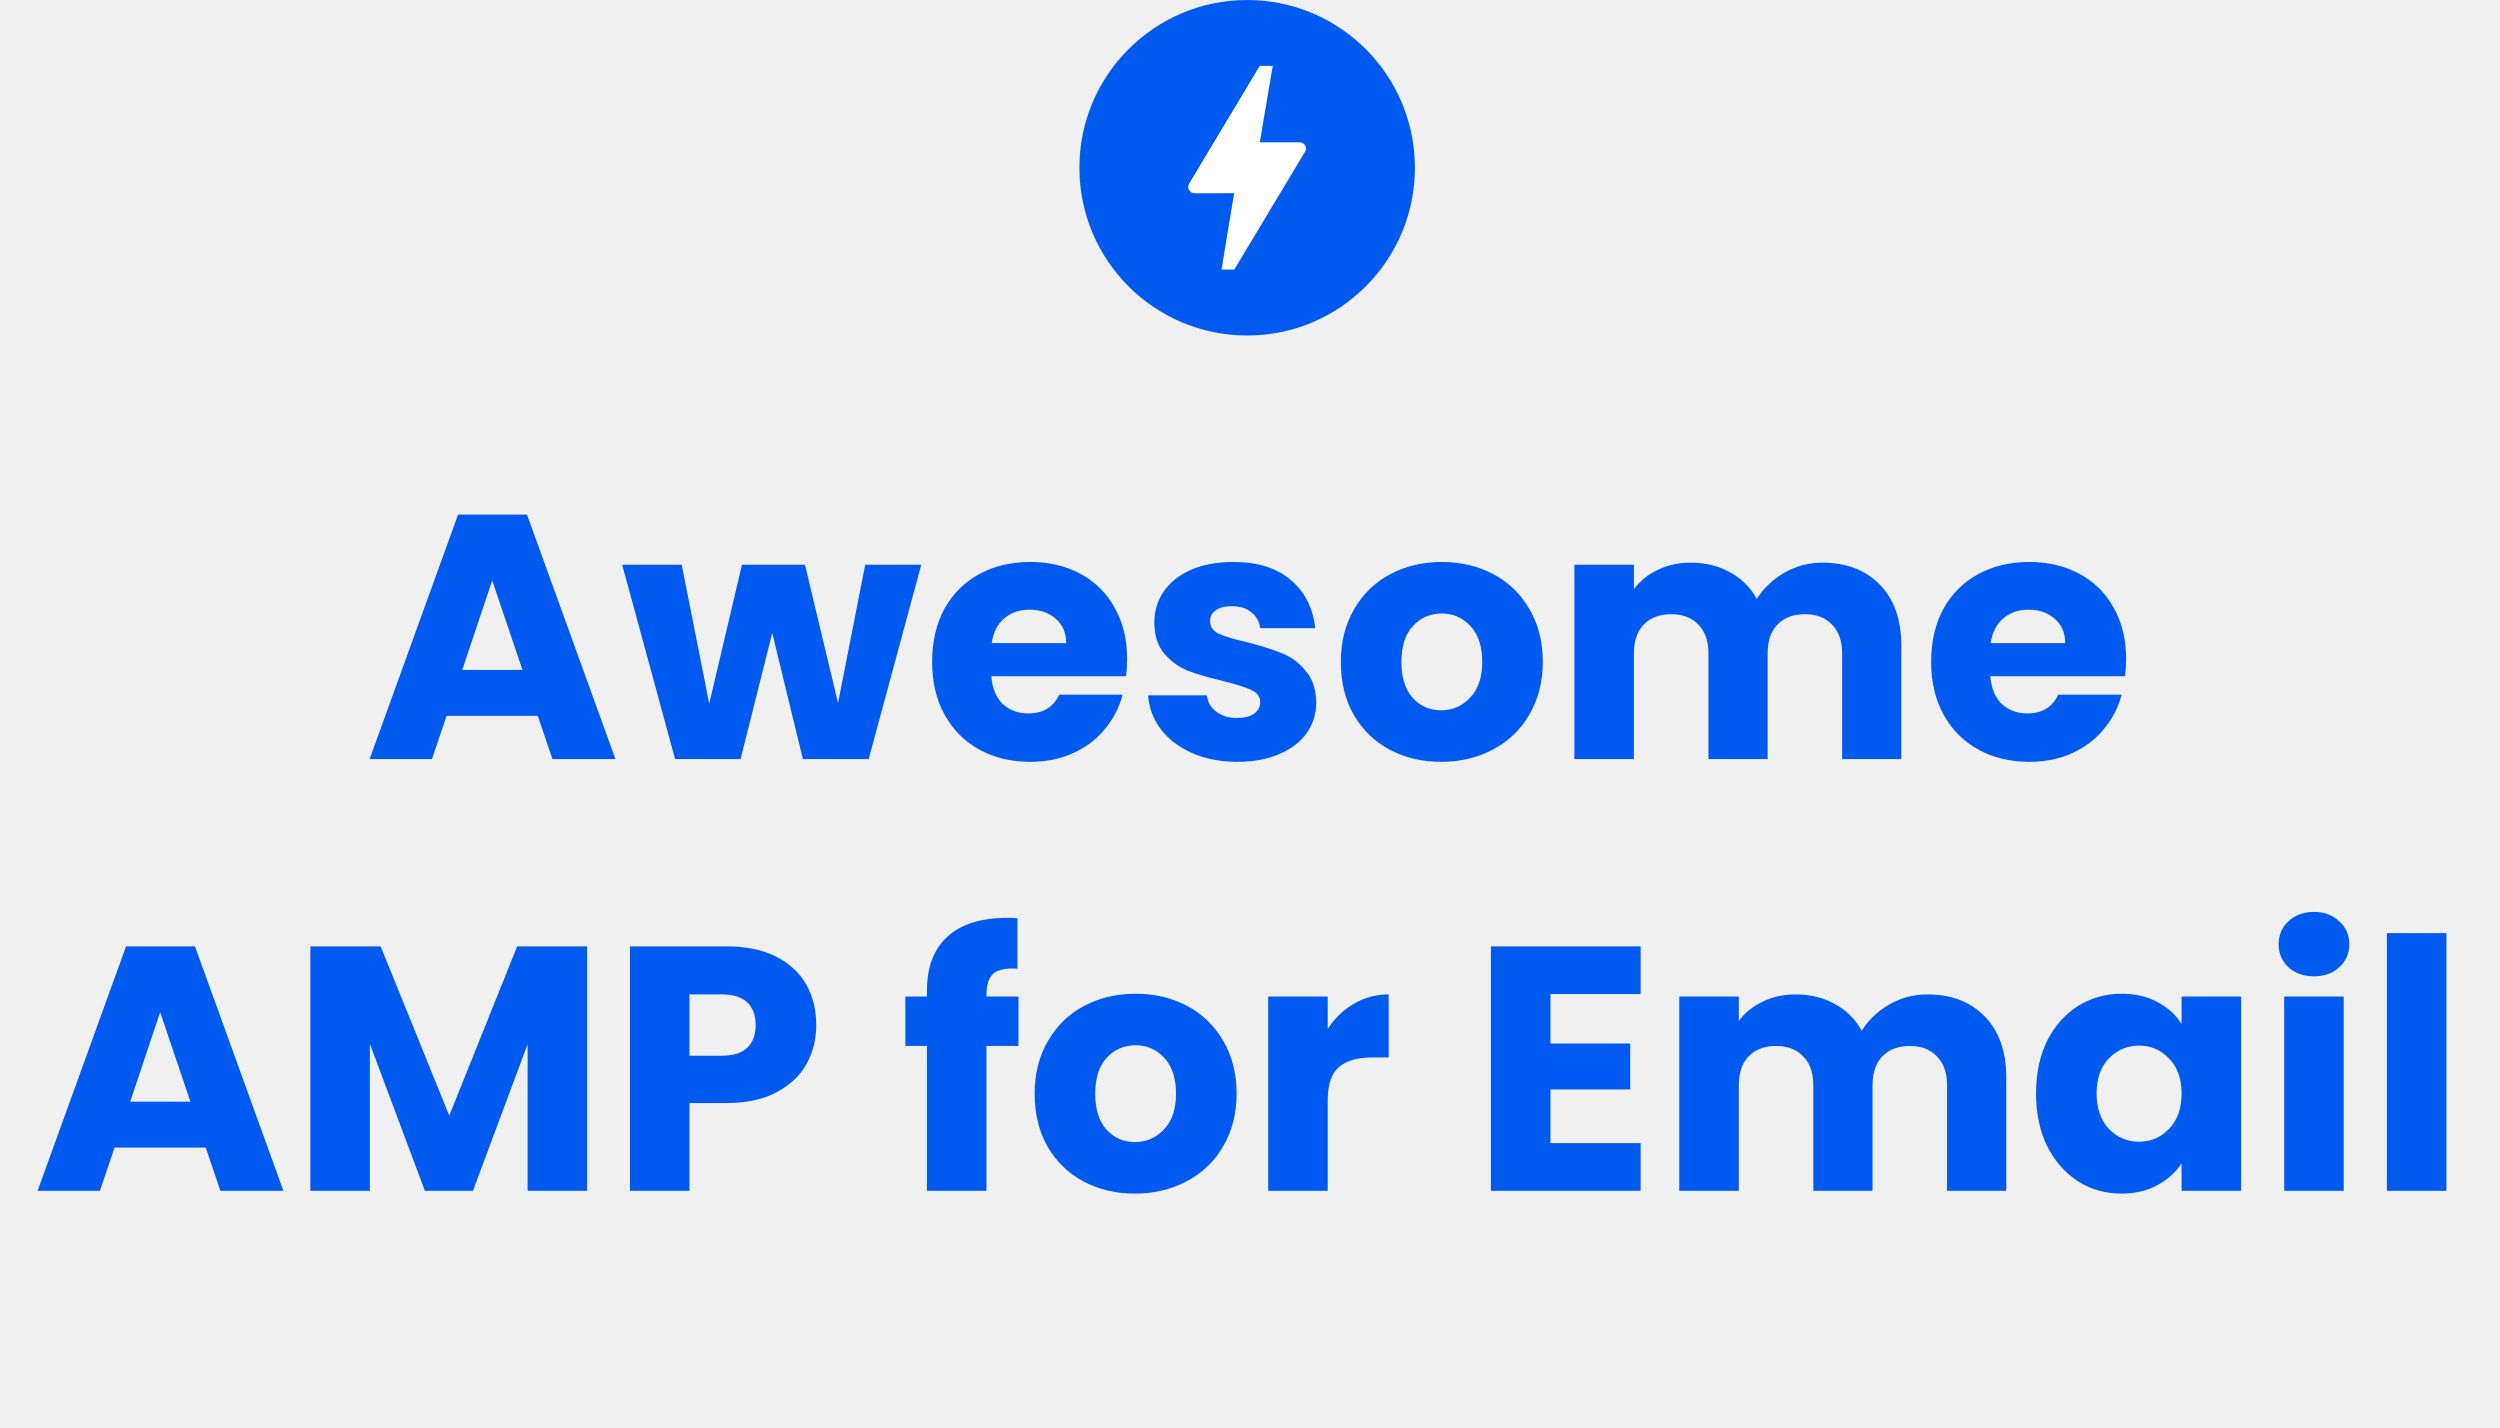
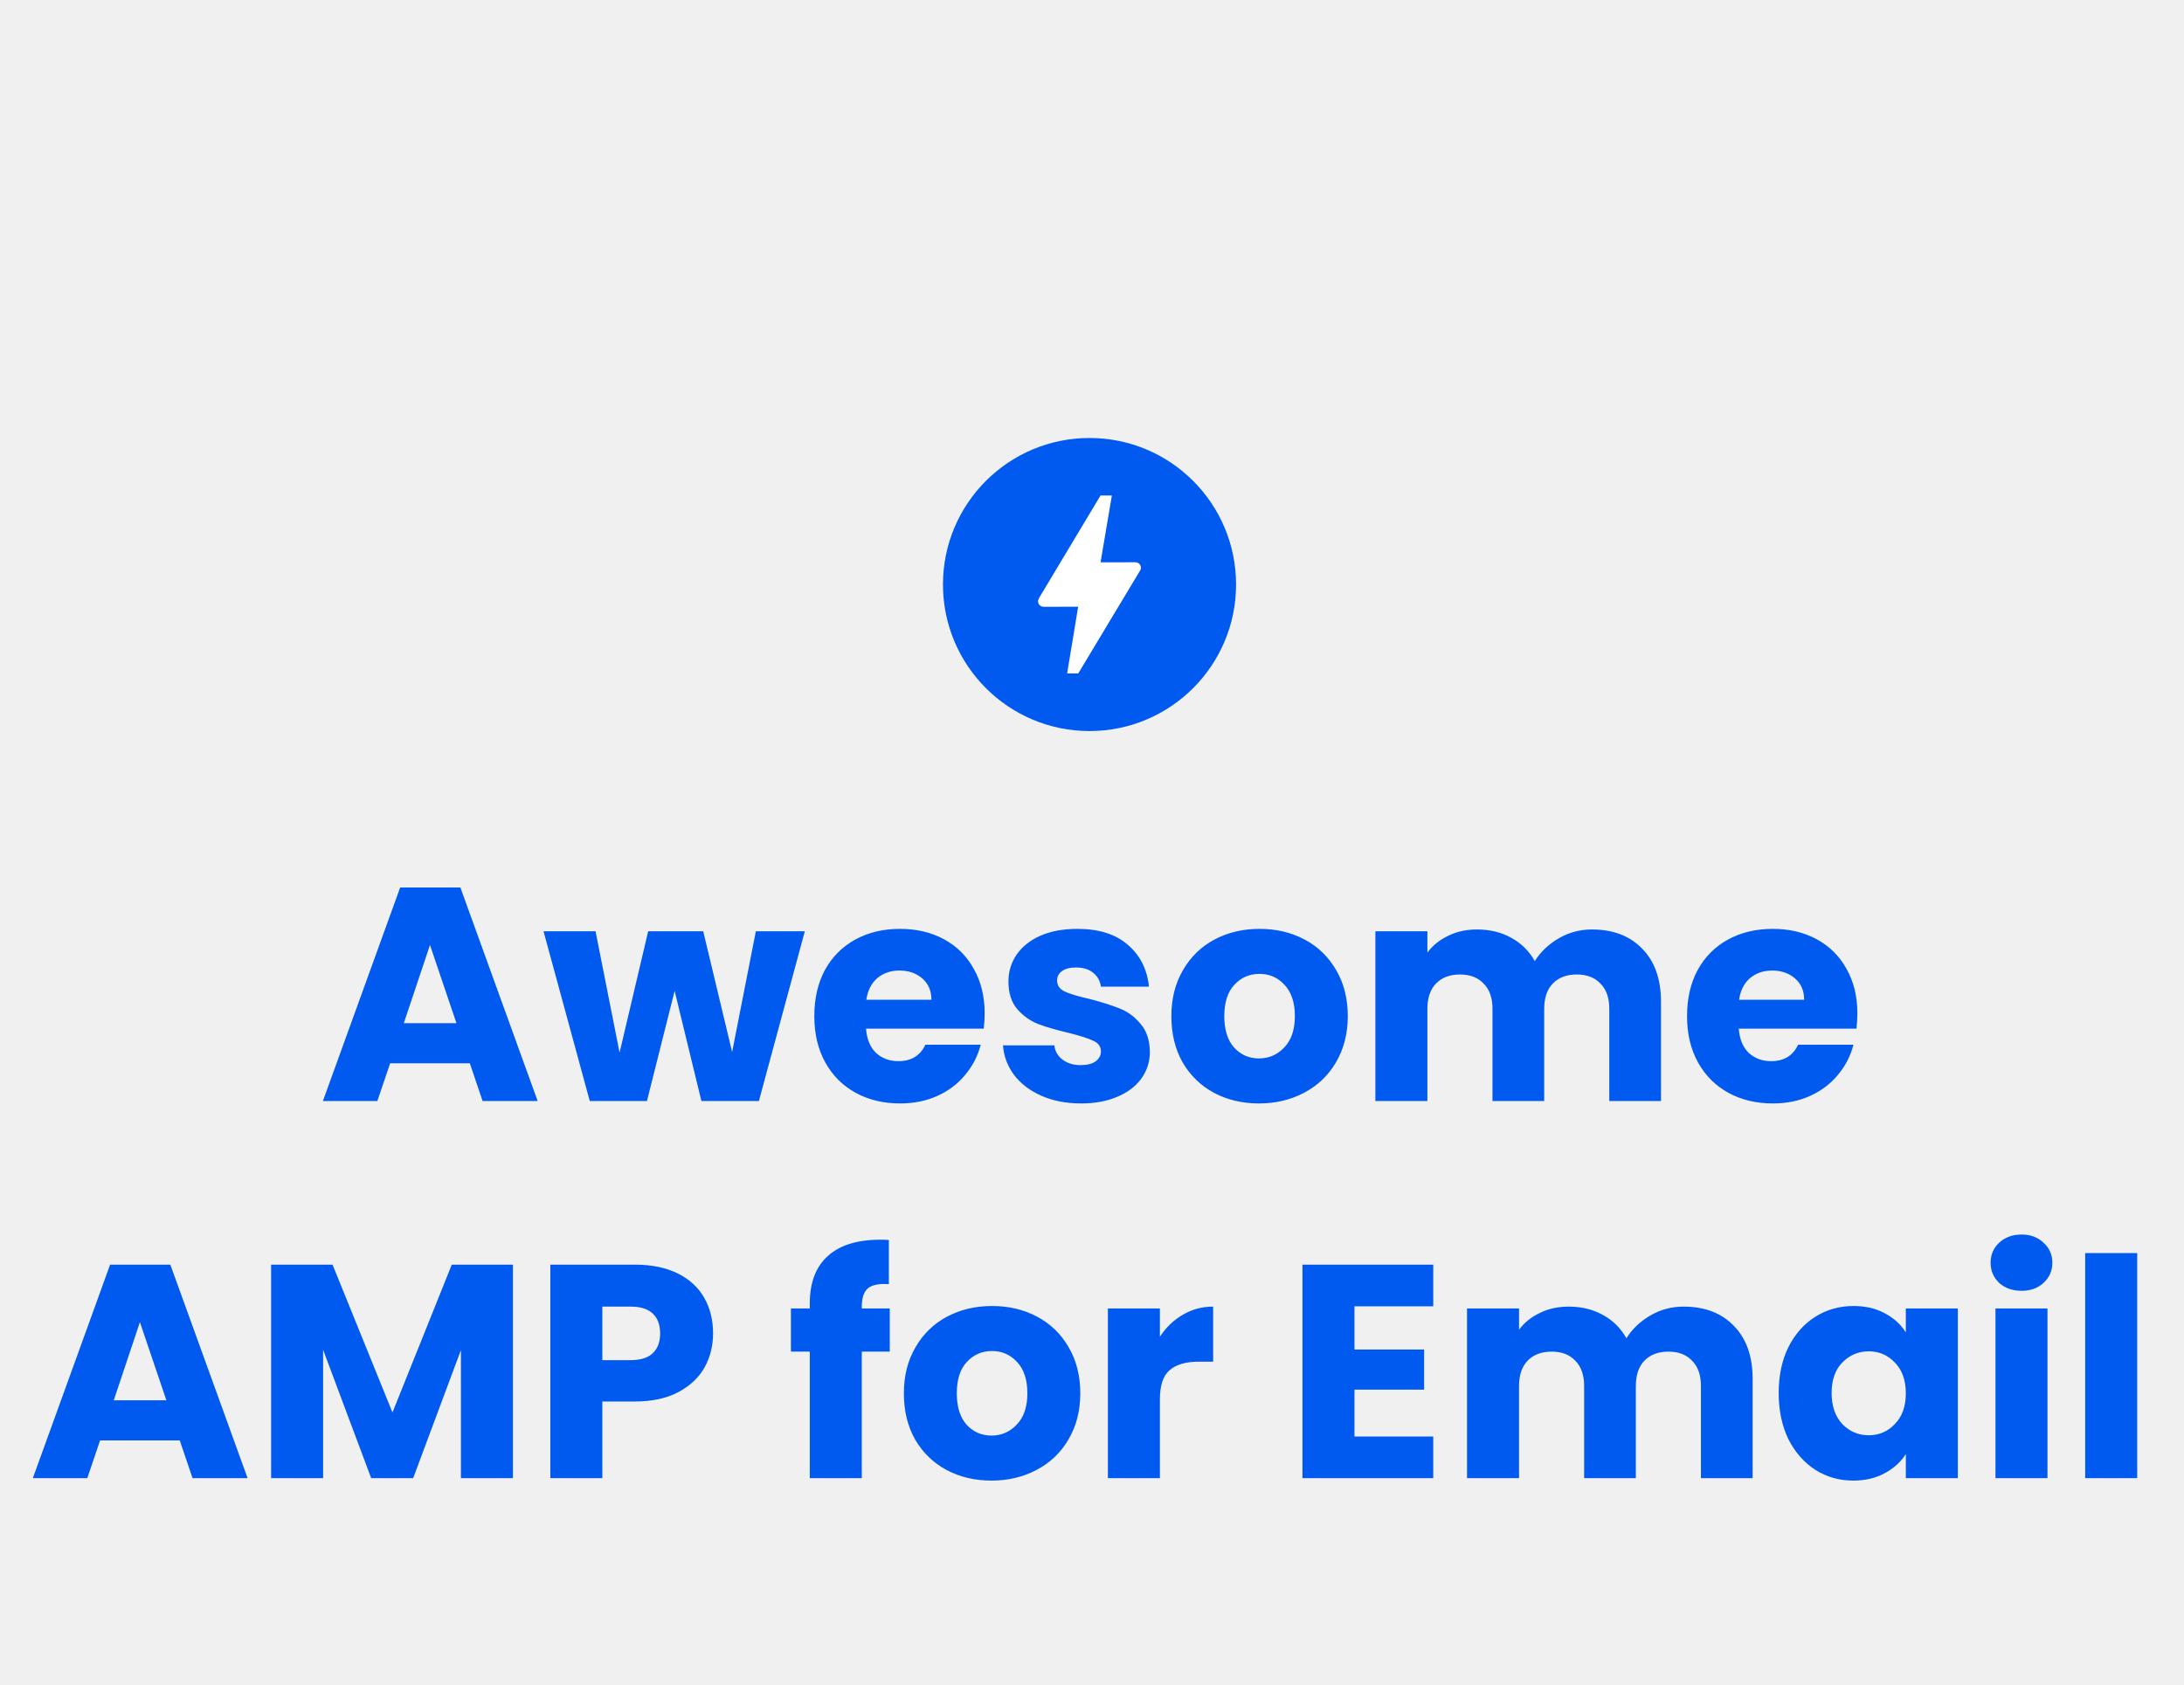
- <svg xmlns="http://www.w3.org/2000/svg" width="359" height="205" viewBox="0 0 359 205" fill="none">
-   <path d="M77.228 102.8H64.128L62.028 109H53.078L65.778 73.9H75.678L88.378 109H79.328L77.228 102.8ZM75.028 96.2L70.678 83.35L66.378 96.2H75.028ZM132.294 81.1L124.744 109H115.294L110.894 90.9L106.344 109H96.944L89.344 81.1H97.894L101.844 101.05L106.544 81.1H115.594L120.344 100.95L124.244 81.1H132.294ZM161.854 94.6C161.854 95.4 161.804 96.233 161.704 97.1H142.354C142.487 98.833 143.037 100.167 144.004 101.1C145.004 102 146.221 102.45 147.654 102.45C149.787 102.45 151.271 101.55 152.104 99.75H161.204C160.737 101.583 159.887 103.233 158.654 104.7C157.454 106.167 155.937 107.317 154.104 108.15C152.271 108.983 150.221 109.4 147.954 109.4C145.221 109.4 142.787 108.817 140.654 107.65C138.521 106.483 136.854 104.817 135.654 102.65C134.454 100.483 133.854 97.95 133.854 95.05C133.854 92.15 134.437 89.617 135.604 87.45C136.804 85.283 138.471 83.617 140.604 82.45C142.737 81.283 145.187 80.7 147.954 80.7C150.654 80.7 153.054 81.267 155.154 82.4C157.254 83.533 158.887 85.15 160.054 87.25C161.254 89.35 161.854 91.8 161.854 94.6ZM153.104 92.35C153.104 90.883 152.604 89.717 151.604 88.85C150.604 87.983 149.354 87.55 147.854 87.55C146.421 87.55 145.204 87.967 144.204 88.8C143.237 89.633 142.637 90.817 142.404 92.35H153.104ZM177.715 109.4C175.281 109.4 173.115 108.983 171.215 108.15C169.315 107.317 167.815 106.183 166.715 104.75C165.615 103.283 164.998 101.65 164.865 99.85H173.315C173.415 100.817 173.865 101.6 174.665 102.2C175.465 102.8 176.448 103.1 177.615 103.1C178.681 103.1 179.498 102.9 180.065 102.5C180.665 102.067 180.965 101.517 180.965 100.85C180.965 100.05 180.548 99.467 179.715 99.1C178.881 98.7 177.531 98.267 175.665 97.8C173.665 97.333 171.998 96.85 170.665 96.35C169.331 95.817 168.181 95 167.215 93.9C166.248 92.767 165.765 91.25 165.765 89.35C165.765 87.75 166.198 86.3 167.065 85C167.965 83.667 169.265 82.617 170.965 81.85C172.698 81.083 174.748 80.7 177.115 80.7C180.615 80.7 183.365 81.567 185.365 83.3C187.398 85.033 188.565 87.333 188.865 90.2H180.965C180.831 89.233 180.398 88.467 179.665 87.9C178.965 87.333 178.031 87.05 176.865 87.05C175.865 87.05 175.098 87.25 174.565 87.65C174.031 88.017 173.765 88.533 173.765 89.2C173.765 90 174.181 90.6 175.015 91C175.881 91.4 177.215 91.8 179.015 92.2C181.081 92.733 182.765 93.267 184.065 93.8C185.365 94.3 186.498 95.133 187.465 96.3C188.465 97.433 188.981 98.967 189.015 100.9C189.015 102.533 188.548 104 187.615 105.3C186.715 106.567 185.398 107.567 183.665 108.3C181.965 109.033 179.981 109.4 177.715 109.4ZM206.946 109.4C204.212 109.4 201.746 108.817 199.546 107.65C197.379 106.483 195.662 104.817 194.396 102.65C193.162 100.483 192.546 97.95 192.546 95.05C192.546 92.183 193.179 89.667 194.446 87.5C195.712 85.3 197.446 83.617 199.646 82.45C201.846 81.283 204.312 80.7 207.046 80.7C209.779 80.7 212.246 81.283 214.446 82.45C216.646 83.617 218.379 85.3 219.646 87.5C220.912 89.667 221.546 92.183 221.546 95.05C221.546 97.917 220.896 100.45 219.596 102.65C218.329 104.817 216.579 106.483 214.346 107.65C212.146 108.817 209.679 109.4 206.946 109.4ZM206.946 102C208.579 102 209.962 101.4 211.096 100.2C212.262 99 212.846 97.283 212.846 95.05C212.846 92.817 212.279 91.1 211.146 89.9C210.046 88.7 208.679 88.1 207.046 88.1C205.379 88.1 203.996 88.7 202.896 89.9C201.796 91.067 201.246 92.783 201.246 95.05C201.246 97.283 201.779 99 202.846 100.2C203.946 101.4 205.312 102 206.946 102ZM261.681 80.8C265.148 80.8 267.898 81.85 269.931 83.95C271.998 86.05 273.031 88.967 273.031 92.7V109H264.531V93.85C264.531 92.05 264.048 90.667 263.081 89.7C262.148 88.7 260.848 88.2 259.181 88.2C257.515 88.2 256.198 88.7 255.231 89.7C254.298 90.667 253.831 92.05 253.831 93.85V109H245.331V93.85C245.331 92.05 244.848 90.667 243.881 89.7C242.948 88.7 241.648 88.2 239.981 88.2C238.315 88.2 236.998 88.7 236.031 89.7C235.098 90.667 234.631 92.05 234.631 93.85V109H226.081V81.1H234.631V84.6C235.498 83.433 236.631 82.517 238.031 81.85C239.431 81.15 241.015 80.8 242.781 80.8C244.881 80.8 246.748 81.25 248.381 82.15C250.048 83.05 251.348 84.333 252.281 86C253.248 84.467 254.565 83.217 256.231 82.25C257.898 81.283 259.715 80.8 261.681 80.8ZM305.311 94.6C305.311 95.4 305.261 96.233 305.161 97.1H285.811C285.944 98.833 286.494 100.167 287.461 101.1C288.461 102 289.678 102.45 291.111 102.45C293.244 102.45 294.728 101.55 295.561 99.75H304.661C304.194 101.583 303.344 103.233 302.111 104.7C300.911 106.167 299.394 107.317 297.561 108.15C295.728 108.983 293.678 109.4 291.411 109.4C288.678 109.4 286.244 108.817 284.111 107.65C281.978 106.483 280.311 104.817 279.111 102.65C277.911 100.483 277.311 97.95 277.311 95.05C277.311 92.15 277.894 89.617 279.061 87.45C280.261 85.283 281.928 83.617 284.061 82.45C286.194 81.283 288.644 80.7 291.411 80.7C294.111 80.7 296.511 81.267 298.611 82.4C300.711 83.533 302.344 85.15 303.511 87.25C304.711 89.35 305.311 91.8 305.311 94.6ZM296.561 92.35C296.561 90.883 296.061 89.717 295.061 88.85C294.061 87.983 292.811 87.55 291.311 87.55C289.878 87.55 288.661 87.967 287.661 88.8C286.694 89.633 286.094 90.817 285.861 92.35H296.561ZM29.548 164.8H16.448L14.348 171H5.398L18.098 135.9H27.998L40.698 171H31.648L29.548 164.8ZM27.348 158.2L22.998 145.35L18.698 158.2H27.348ZM84.313 135.9V171H75.763V149.95L67.913 171H61.013L53.113 149.9V171H44.563V135.9H54.663L64.513 160.2L74.263 135.9H84.313ZM117.211 147.2C117.211 149.233 116.745 151.1 115.811 152.8C114.878 154.467 113.445 155.817 111.511 156.85C109.578 157.883 107.178 158.4 104.311 158.4H99.011V171H90.461V135.9H104.311C107.111 135.9 109.478 136.383 111.411 137.35C113.345 138.317 114.795 139.65 115.761 141.35C116.728 143.05 117.211 145 117.211 147.2ZM103.661 151.6C105.295 151.6 106.511 151.217 107.311 150.45C108.111 149.683 108.511 148.6 108.511 147.2C108.511 145.8 108.111 144.717 107.311 143.95C106.511 143.183 105.295 142.8 103.661 142.8H99.011V151.6H103.661ZM146.258 150.2H141.658V171H133.108V150.2H130.008V143.1H133.108V142.3C133.108 138.867 134.092 136.267 136.058 134.5C138.025 132.7 140.908 131.8 144.708 131.8C145.342 131.8 145.808 131.817 146.108 131.85V139.1C144.475 139 143.325 139.233 142.658 139.8C141.992 140.367 141.658 141.383 141.658 142.85V143.1H146.258V150.2ZM162.976 171.4C160.242 171.4 157.776 170.817 155.576 169.65C153.409 168.483 151.692 166.817 150.426 164.65C149.192 162.483 148.576 159.95 148.576 157.05C148.576 154.183 149.209 151.667 150.476 149.5C151.742 147.3 153.476 145.617 155.676 144.45C157.876 143.283 160.342 142.7 163.076 142.7C165.809 142.7 168.276 143.283 170.476 144.45C172.676 145.617 174.409 147.3 175.676 149.5C176.942 151.667 177.576 154.183 177.576 157.05C177.576 159.917 176.926 162.45 175.626 164.65C174.359 166.817 172.609 168.483 170.376 169.65C168.176 170.817 165.709 171.4 162.976 171.4ZM162.976 164C164.609 164 165.992 163.4 167.126 162.2C168.292 161 168.876 159.283 168.876 157.05C168.876 154.817 168.309 153.1 167.176 151.9C166.076 150.7 164.709 150.1 163.076 150.1C161.409 150.1 160.026 150.7 158.926 151.9C157.826 153.067 157.276 154.783 157.276 157.05C157.276 159.283 157.809 161 158.876 162.2C159.976 163.4 161.342 164 162.976 164ZM190.662 147.75C191.662 146.217 192.912 145.017 194.412 144.15C195.912 143.25 197.578 142.8 199.412 142.8V151.85H197.062C194.928 151.85 193.328 152.317 192.262 153.25C191.195 154.15 190.662 155.75 190.662 158.05V171H182.112V143.1H190.662V147.75ZM222.644 142.75V149.85H234.094V156.45H222.644V164.15H235.594V171H214.094V135.9H235.594V142.75H222.644ZM276.745 142.8C280.212 142.8 282.962 143.85 284.995 145.95C287.062 148.05 288.095 150.967 288.095 154.7V171H279.595V155.85C279.595 154.05 279.112 152.667 278.145 151.7C277.212 150.7 275.912 150.2 274.245 150.2C272.578 150.2 271.262 150.7 270.295 151.7C269.362 152.667 268.895 154.05 268.895 155.85V171H260.395V155.85C260.395 154.05 259.912 152.667 258.945 151.7C258.012 150.7 256.712 150.2 255.045 150.2C253.378 150.2 252.062 150.7 251.095 151.7C250.162 152.667 249.695 154.05 249.695 155.85V171H241.145V143.1H249.695V146.6C250.562 145.433 251.695 144.517 253.095 143.85C254.495 143.15 256.078 142.8 257.845 142.8C259.945 142.8 261.812 143.25 263.445 144.15C265.112 145.05 266.412 146.333 267.345 148C268.312 146.467 269.628 145.217 271.295 144.25C272.962 143.283 274.778 142.8 276.745 142.8ZM292.375 157C292.375 154.133 292.908 151.617 293.975 149.45C295.075 147.283 296.558 145.617 298.425 144.45C300.291 143.283 302.375 142.7 304.675 142.7C306.641 142.7 308.358 143.1 309.825 143.9C311.325 144.7 312.475 145.75 313.275 147.05V143.1H321.825V171H313.275V167.05C312.441 168.35 311.275 169.4 309.775 170.2C308.308 171 306.591 171.4 304.625 171.4C302.358 171.4 300.291 170.817 298.425 169.65C296.558 168.45 295.075 166.767 293.975 164.6C292.908 162.4 292.375 159.867 292.375 157ZM313.275 157.05C313.275 154.917 312.675 153.233 311.475 152C310.308 150.767 308.875 150.15 307.175 150.15C305.475 150.15 304.025 150.767 302.825 152C301.658 153.2 301.075 154.867 301.075 157C301.075 159.133 301.658 160.833 302.825 162.1C304.025 163.333 305.475 163.95 307.175 163.95C308.875 163.95 310.308 163.333 311.475 162.1C312.675 160.867 313.275 159.183 313.275 157.05ZM332.31 140.2C330.81 140.2 329.577 139.767 328.61 138.9C327.677 138 327.21 136.9 327.21 135.6C327.21 134.267 327.677 133.167 328.61 132.3C329.577 131.4 330.81 130.95 332.31 130.95C333.777 130.95 334.977 131.4 335.91 132.3C336.877 133.167 337.36 134.267 337.36 135.6C337.36 136.9 336.877 138 335.91 138.9C334.977 139.767 333.777 140.2 332.31 140.2ZM336.56 143.1V171H328.01V143.1H336.56ZM351.306 134V171H342.756V134H351.306Z" fill="#005AF0" />
+ <svg xmlns="http://www.w3.org/2000/svg" width="359" height="277" viewBox="0 0 359 277" fill="none">
+   <path d="M77.228 174.8H64.128L62.028 181H53.078L65.778 145.9H75.678L88.378 181H79.328L77.228 174.8ZM75.028 168.2L70.678 155.35L66.378 168.2H75.028ZM132.294 153.1L124.744 181H115.294L110.894 162.9L106.344 181H96.944L89.344 153.1H97.894L101.844 173.05L106.544 153.1H115.594L120.344 172.95L124.244 153.1H132.294ZM161.854 166.6C161.854 167.4 161.804 168.233 161.704 169.1H142.354C142.487 170.833 143.037 172.167 144.004 173.1C145.004 174 146.221 174.45 147.654 174.45C149.787 174.45 151.271 173.55 152.104 171.75H161.204C160.737 173.583 159.887 175.233 158.654 176.7C157.454 178.167 155.937 179.317 154.104 180.15C152.271 180.983 150.221 181.4 147.954 181.4C145.221 181.4 142.787 180.817 140.654 179.65C138.521 178.483 136.854 176.817 135.654 174.65C134.454 172.483 133.854 169.95 133.854 167.05C133.854 164.15 134.437 161.617 135.604 159.45C136.804 157.283 138.471 155.617 140.604 154.45C142.737 153.283 145.187 152.7 147.954 152.7C150.654 152.7 153.054 153.267 155.154 154.4C157.254 155.533 158.887 157.15 160.054 159.25C161.254 161.35 161.854 163.8 161.854 166.6ZM153.104 164.35C153.104 162.883 152.604 161.717 151.604 160.85C150.604 159.983 149.354 159.55 147.854 159.55C146.421 159.55 145.204 159.967 144.204 160.8C143.237 161.633 142.637 162.817 142.404 164.35H153.104ZM177.715 181.4C175.281 181.4 173.115 180.983 171.215 180.15C169.315 179.317 167.815 178.183 166.715 176.75C165.615 175.283 164.998 173.65 164.865 171.85H173.315C173.415 172.817 173.865 173.6 174.665 174.2C175.465 174.8 176.448 175.1 177.615 175.1C178.681 175.1 179.498 174.9 180.065 174.5C180.665 174.067 180.965 173.517 180.965 172.85C180.965 172.05 180.548 171.467 179.715 171.1C178.881 170.7 177.531 170.267 175.665 169.8C173.665 169.333 171.998 168.85 170.665 168.35C169.331 167.817 168.181 167 167.215 165.9C166.248 164.767 165.765 163.25 165.765 161.35C165.765 159.75 166.198 158.3 167.065 157C167.965 155.667 169.265 154.617 170.965 153.85C172.698 153.083 174.748 152.7 177.115 152.7C180.615 152.7 183.365 153.567 185.365 155.3C187.398 157.033 188.565 159.333 188.865 162.2H180.965C180.831 161.233 180.398 160.467 179.665 159.9C178.965 159.333 178.031 159.05 176.865 159.05C175.865 159.05 175.098 159.25 174.565 159.65C174.031 160.017 173.765 160.533 173.765 161.2C173.765 162 174.181 162.6 175.015 163C175.881 163.4 177.215 163.8 179.015 164.2C181.081 164.733 182.765 165.267 184.065 165.8C185.365 166.3 186.498 167.133 187.465 168.3C188.465 169.433 188.981 170.967 189.015 172.9C189.015 174.533 188.548 176 187.615 177.3C186.715 178.567 185.398 179.567 183.665 180.3C181.965 181.033 179.981 181.4 177.715 181.4ZM206.946 181.4C204.212 181.4 201.746 180.817 199.546 179.65C197.379 178.483 195.662 176.817 194.396 174.65C193.162 172.483 192.546 169.95 192.546 167.05C192.546 164.183 193.179 161.667 194.446 159.5C195.712 157.3 197.446 155.617 199.646 154.45C201.846 153.283 204.312 152.7 207.046 152.7C209.779 152.7 212.246 153.283 214.446 154.45C216.646 155.617 218.379 157.3 219.646 159.5C220.912 161.667 221.546 164.183 221.546 167.05C221.546 169.917 220.896 172.45 219.596 174.65C218.329 176.817 216.579 178.483 214.346 179.65C212.146 180.817 209.679 181.4 206.946 181.4ZM206.946 174C208.579 174 209.962 173.4 211.096 172.2C212.262 171 212.846 169.283 212.846 167.05C212.846 164.817 212.279 163.1 211.146 161.9C210.046 160.7 208.679 160.1 207.046 160.1C205.379 160.1 203.996 160.7 202.896 161.9C201.796 163.067 201.246 164.783 201.246 167.05C201.246 169.283 201.779 171 202.846 172.2C203.946 173.4 205.312 174 206.946 174ZM261.681 152.8C265.148 152.8 267.898 153.85 269.931 155.95C271.998 158.05 273.031 160.967 273.031 164.7V181H264.531V165.85C264.531 164.05 264.048 162.667 263.081 161.7C262.148 160.7 260.848 160.2 259.181 160.2C257.515 160.2 256.198 160.7 255.231 161.7C254.298 162.667 253.831 164.05 253.831 165.85V181H245.331V165.85C245.331 164.05 244.848 162.667 243.881 161.7C242.948 160.7 241.648 160.2 239.981 160.2C238.315 160.2 236.998 160.7 236.031 161.7C235.098 162.667 234.631 164.05 234.631 165.85V181H226.081V153.1H234.631V156.6C235.498 155.433 236.631 154.517 238.031 153.85C239.431 153.15 241.015 152.8 242.781 152.8C244.881 152.8 246.748 153.25 248.381 154.15C250.048 155.05 251.348 156.333 252.281 158C253.248 156.467 254.565 155.217 256.231 154.25C257.898 153.283 259.715 152.8 261.681 152.8ZM305.311 166.6C305.311 167.4 305.261 168.233 305.161 169.1H285.811C285.944 170.833 286.494 172.167 287.461 173.1C288.461 174 289.678 174.45 291.111 174.45C293.244 174.45 294.728 173.55 295.561 171.75H304.661C304.194 173.583 303.344 175.233 302.111 176.7C300.911 178.167 299.394 179.317 297.561 180.15C295.728 180.983 293.678 181.4 291.411 181.4C288.678 181.4 286.244 180.817 284.111 179.65C281.978 178.483 280.311 176.817 279.111 174.65C277.911 172.483 277.311 169.95 277.311 167.05C277.311 164.15 277.894 161.617 279.061 159.45C280.261 157.283 281.928 155.617 284.061 154.45C286.194 153.283 288.644 152.7 291.411 152.7C294.111 152.7 296.511 153.267 298.611 154.4C300.711 155.533 302.344 157.15 303.511 159.25C304.711 161.35 305.311 163.8 305.311 166.6ZM296.561 164.35C296.561 162.883 296.061 161.717 295.061 160.85C294.061 159.983 292.811 159.55 291.311 159.55C289.878 159.55 288.661 159.967 287.661 160.8C286.694 161.633 286.094 162.817 285.861 164.35H296.561ZM29.548 236.8H16.448L14.348 243H5.398L18.098 207.9H27.998L40.698 243H31.648L29.548 236.8ZM27.348 230.2L22.998 217.35L18.698 230.2H27.348ZM84.313 207.9V243H75.763V221.95L67.913 243H61.013L53.113 221.9V243H44.563V207.9H54.663L64.513 232.2L74.263 207.9H84.313ZM117.211 219.2C117.211 221.233 116.745 223.1 115.811 224.8C114.878 226.467 113.445 227.817 111.511 228.85C109.578 229.883 107.178 230.4 104.311 230.4H99.011V243H90.461V207.9H104.311C107.111 207.9 109.478 208.383 111.411 209.35C113.345 210.317 114.795 211.65 115.761 213.35C116.728 215.05 117.211 217 117.211 219.2ZM103.661 223.6C105.295 223.6 106.511 223.217 107.311 222.45C108.111 221.683 108.511 220.6 108.511 219.2C108.511 217.8 108.111 216.717 107.311 215.95C106.511 215.183 105.295 214.8 103.661 214.8H99.011V223.6H103.661ZM146.258 222.2H141.658V243H133.108V222.2H130.008V215.1H133.108V214.3C133.108 210.867 134.092 208.267 136.058 206.5C138.025 204.7 140.908 203.8 144.708 203.8C145.342 203.8 145.808 203.817 146.108 203.85V211.1C144.475 211 143.325 211.233 142.658 211.8C141.992 212.367 141.658 213.383 141.658 214.85V215.1H146.258V222.2ZM162.976 243.4C160.242 243.4 157.776 242.817 155.576 241.65C153.409 240.483 151.692 238.817 150.426 236.65C149.192 234.483 148.576 231.95 148.576 229.05C148.576 226.183 149.209 223.667 150.476 221.5C151.742 219.3 153.476 217.617 155.676 216.45C157.876 215.283 160.342 214.7 163.076 214.7C165.809 214.7 168.276 215.283 170.476 216.45C172.676 217.617 174.409 219.3 175.676 221.5C176.942 223.667 177.576 226.183 177.576 229.05C177.576 231.917 176.926 234.45 175.626 236.65C174.359 238.817 172.609 240.483 170.376 241.65C168.176 242.817 165.709 243.4 162.976 243.4ZM162.976 236C164.609 236 165.992 235.4 167.126 234.2C168.292 233 168.876 231.283 168.876 229.05C168.876 226.817 168.309 225.1 167.176 223.9C166.076 222.7 164.709 222.1 163.076 222.1C161.409 222.1 160.026 222.7 158.926 223.9C157.826 225.067 157.276 226.783 157.276 229.05C157.276 231.283 157.809 233 158.876 234.2C159.976 235.4 161.342 236 162.976 236ZM190.662 219.75C191.662 218.217 192.912 217.017 194.412 216.15C195.912 215.25 197.578 214.8 199.412 214.8V223.85H197.062C194.928 223.85 193.328 224.317 192.262 225.25C191.195 226.15 190.662 227.75 190.662 230.05V243H182.112V215.1H190.662V219.75ZM222.644 214.75V221.85H234.094V228.45H222.644V236.15H235.594V243H214.094V207.9H235.594V214.75H222.644ZM276.745 214.8C280.212 214.8 282.962 215.85 284.995 217.95C287.062 220.05 288.095 222.967 288.095 226.7V243H279.595V227.85C279.595 226.05 279.112 224.667 278.145 223.7C277.212 222.7 275.912 222.2 274.245 222.2C272.578 222.2 271.262 222.7 270.295 223.7C269.362 224.667 268.895 226.05 268.895 227.85V243H260.395V227.85C260.395 226.05 259.912 224.667 258.945 223.7C258.012 222.7 256.712 222.2 255.045 222.2C253.378 222.2 252.062 222.7 251.095 223.7C250.162 224.667 249.695 226.05 249.695 227.85V243H241.145V215.1H249.695V218.6C250.562 217.433 251.695 216.517 253.095 215.85C254.495 215.15 256.078 214.8 257.845 214.8C259.945 214.8 261.812 215.25 263.445 216.15C265.112 217.05 266.412 218.333 267.345 220C268.312 218.467 269.628 217.217 271.295 216.25C272.962 215.283 274.778 214.8 276.745 214.8ZM292.375 229C292.375 226.133 292.908 223.617 293.975 221.45C295.075 219.283 296.558 217.617 298.425 216.45C300.291 215.283 302.375 214.7 304.675 214.7C306.641 214.7 308.358 215.1 309.825 215.9C311.325 216.7 312.475 217.75 313.275 219.05V215.1H321.825V243H313.275V239.05C312.441 240.35 311.275 241.4 309.775 242.2C308.308 243 306.591 243.4 304.625 243.4C302.358 243.4 300.291 242.817 298.425 241.65C296.558 240.45 295.075 238.767 293.975 236.6C292.908 234.4 292.375 231.867 292.375 229ZM313.275 229.05C313.275 226.917 312.675 225.233 311.475 224C310.308 222.767 308.875 222.15 307.175 222.15C305.475 222.15 304.025 222.767 302.825 224C301.658 225.2 301.075 226.867 301.075 229C301.075 231.133 301.658 232.833 302.825 234.1C304.025 235.333 305.475 235.95 307.175 235.95C308.875 235.95 310.308 235.333 311.475 234.1C312.675 232.867 313.275 231.183 313.275 229.05ZM332.31 212.2C330.81 212.2 329.577 211.767 328.61 210.9C327.677 210 327.21 208.9 327.21 207.6C327.21 206.267 327.677 205.167 328.61 204.3C329.577 203.4 330.81 202.95 332.31 202.95C333.777 202.95 334.977 203.4 335.91 204.3C336.877 205.167 337.36 206.267 337.36 207.6C337.36 208.9 336.877 210 335.91 210.9C334.977 211.767 333.777 212.2 332.31 212.2ZM336.56 215.1V243H328.01V215.1H336.56ZM351.306 206V243H342.756V206H351.306Z" fill="#005AF0" />
  <g clip-path="url(#clip0)">
-     <path fill-rule="evenodd" clip-rule="evenodd" d="M155 24.091C155 37.395 165.786 48.182 179.091 48.182C192.397 48.182 203.182 37.395 203.182 24.091C203.182 10.786 192.397 0 179.091 0C165.786 0 155 10.786 155 24.091Z" fill="white" />
-     <path d="M177.244 38.703H175.413L177.225 27.745L171.62 27.753H171.539C171.297 27.752 171.065 27.655 170.895 27.484C170.724 27.313 170.627 27.081 170.627 26.839C170.627 26.622 170.828 26.256 170.828 26.256L180.901 9.456L182.764 9.465L180.907 20.44L186.541 20.434H186.631C187.136 20.434 187.545 20.842 187.545 21.346C187.545 21.552 187.465 21.732 187.351 21.884L177.244 38.703ZM179.091 0C165.786 0 155 10.786 155 24.091C155 37.395 165.786 48.182 179.091 48.182C192.397 48.182 203.182 37.395 203.182 24.091C203.182 10.786 192.397 0 179.091 0Z" fill="#005AF0" />
+     <path fill-rule="evenodd" clip-rule="evenodd" d="M155 96.091C155 109.396 165.786 120.182 179.091 120.182C192.397 120.182 203.182 109.396 203.182 96.091C203.182 82.786 192.397 72 179.091 72C165.786 72 155 82.786 155 96.091Z" fill="white" />
+     <path d="M177.244 110.703H175.413L177.225 99.745L171.62 99.753H171.539C171.297 99.752 171.065 99.655 170.895 99.484C170.724 99.313 170.627 99.081 170.627 98.839C170.627 98.622 170.828 98.256 170.828 98.256L180.901 81.457L182.764 81.465L180.907 92.44L186.541 92.434H186.631C187.136 92.434 187.545 92.842 187.545 93.346C187.545 93.552 187.465 93.732 187.351 93.884L177.244 110.703ZM179.091 72C165.786 72 155 82.786 155 96.091C155 109.396 165.786 120.182 179.091 120.182C192.397 120.182 203.182 109.396 203.182 96.091C203.182 82.786 192.397 72 179.091 72Z" fill="#005AF0" />
  </g>
  <defs>
    <clipPath id="clip0">
-       <rect width="48.182" height="48.182" fill="white" transform="translate(155)" />
+       <rect width="48.182" height="48.182" fill="white" transform="translate(155 72)" />
    </clipPath>
  </defs>
</svg>
